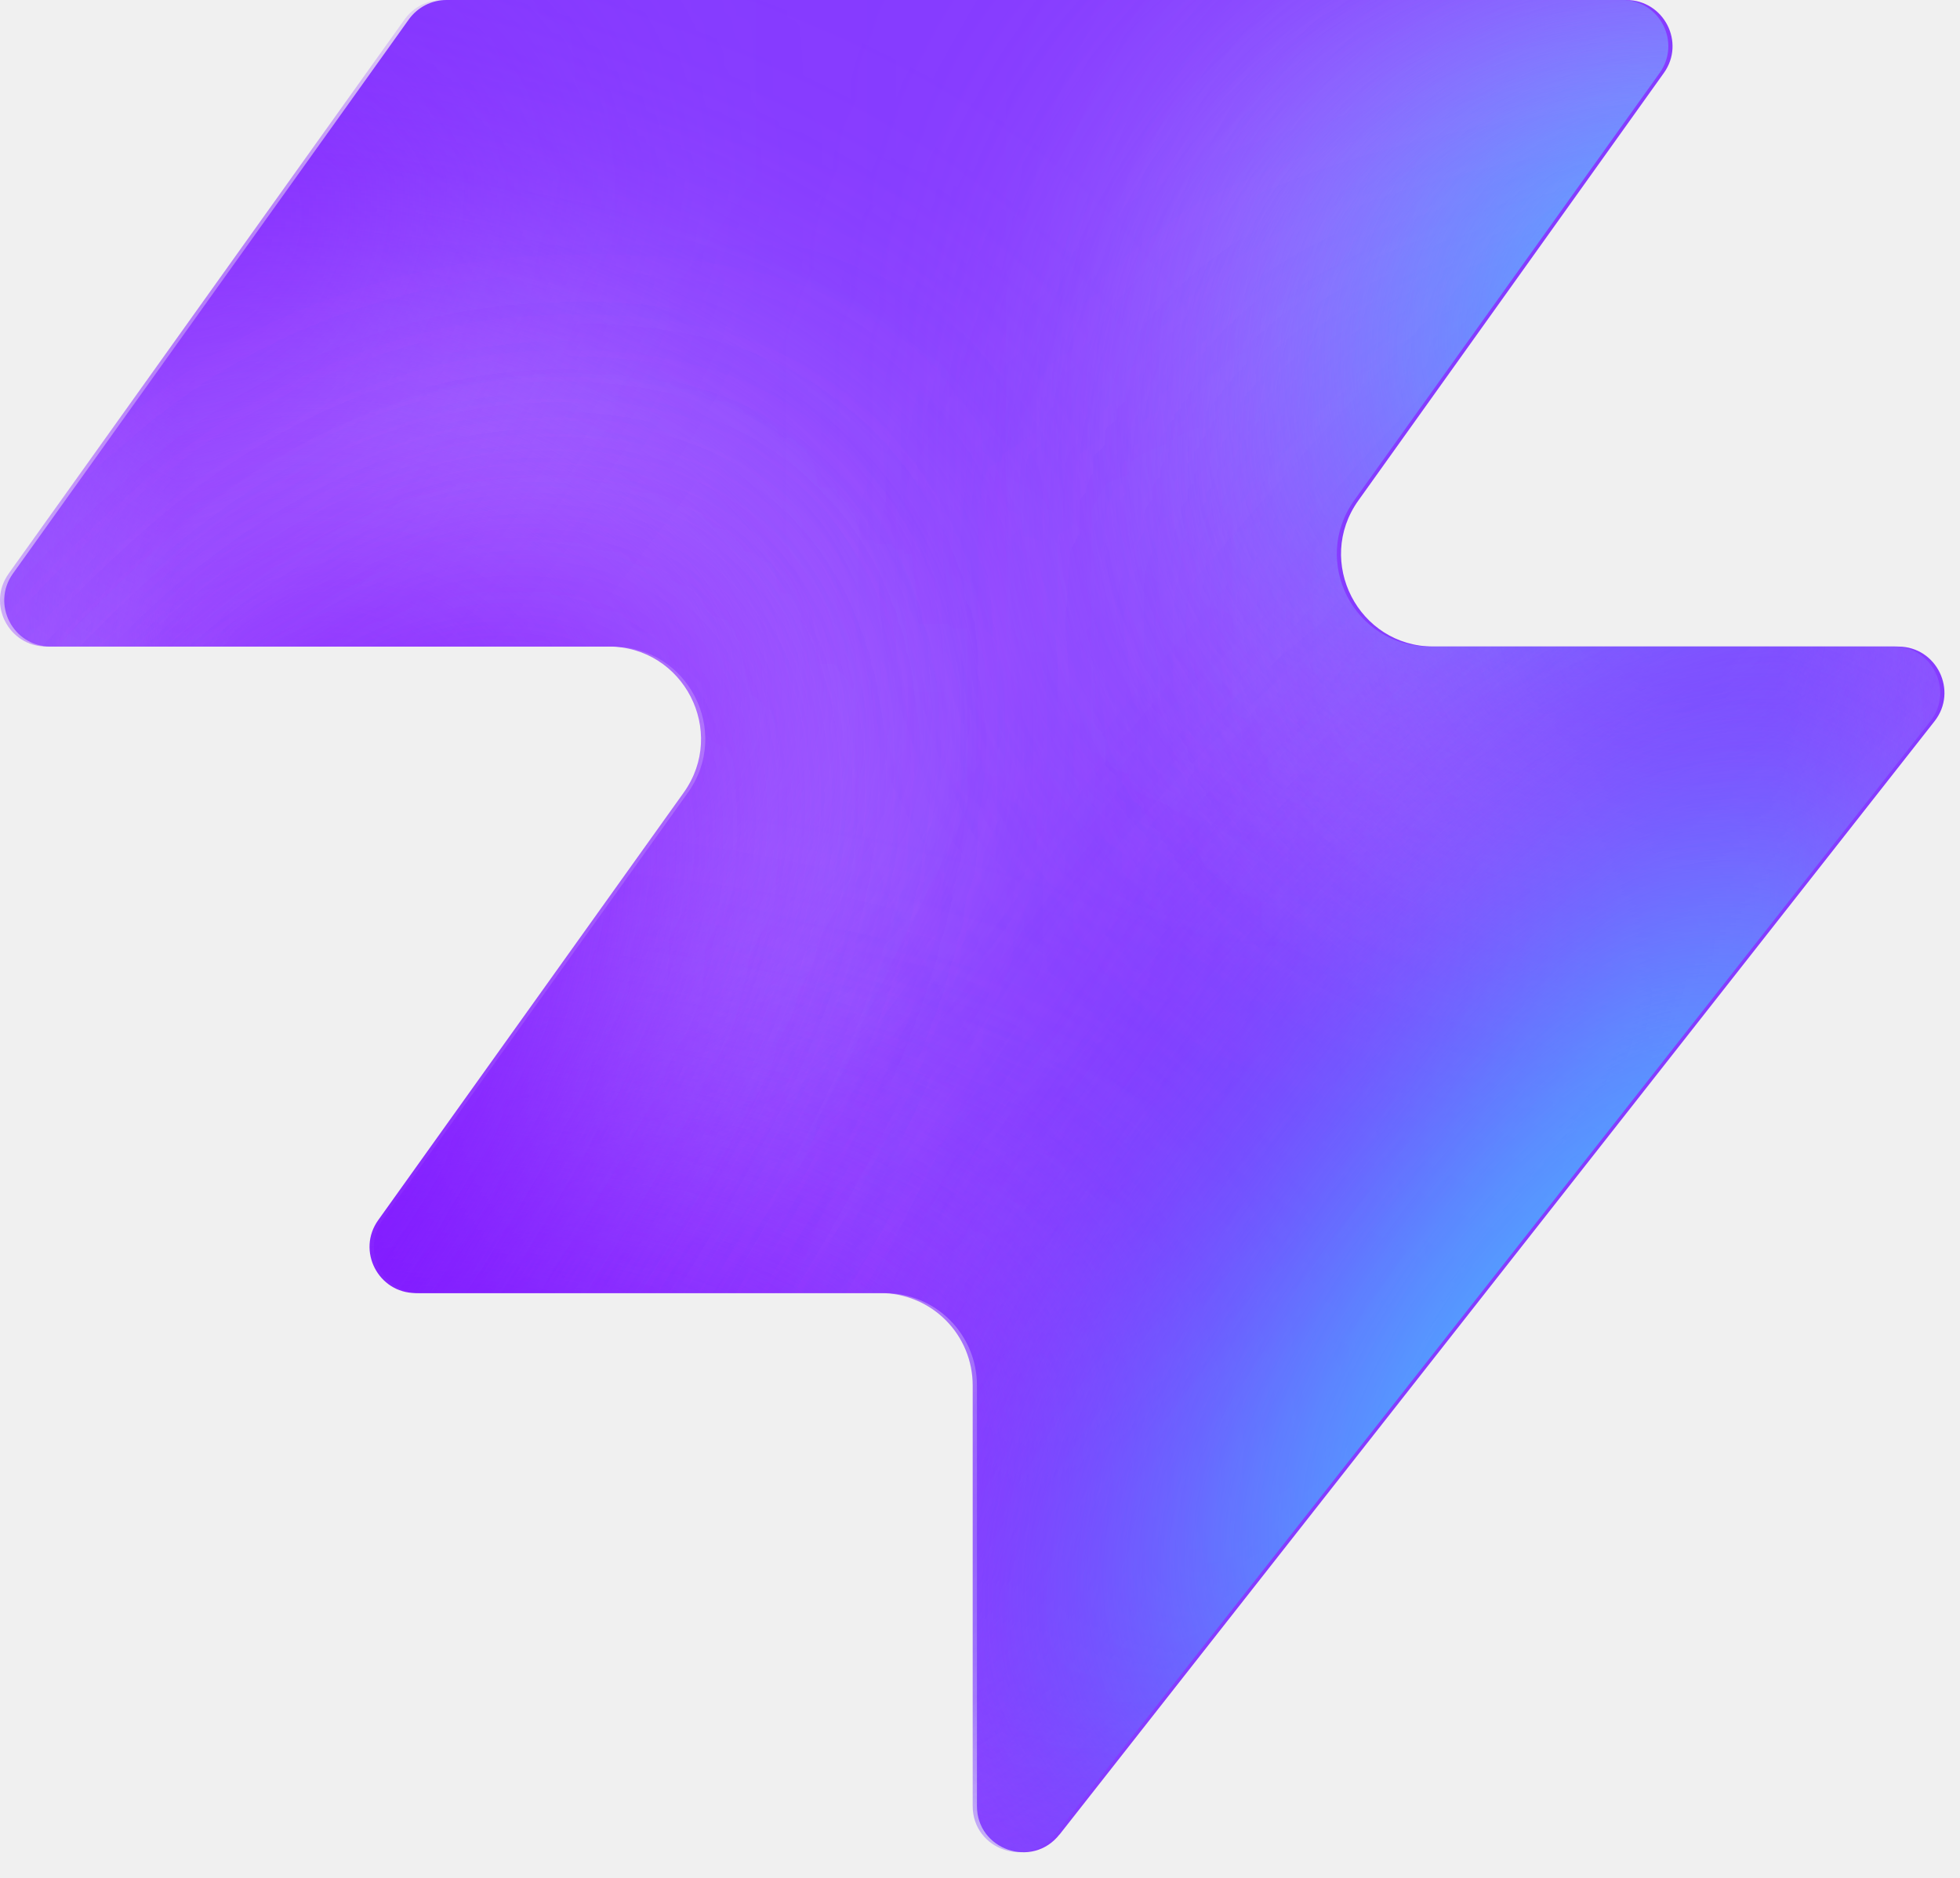
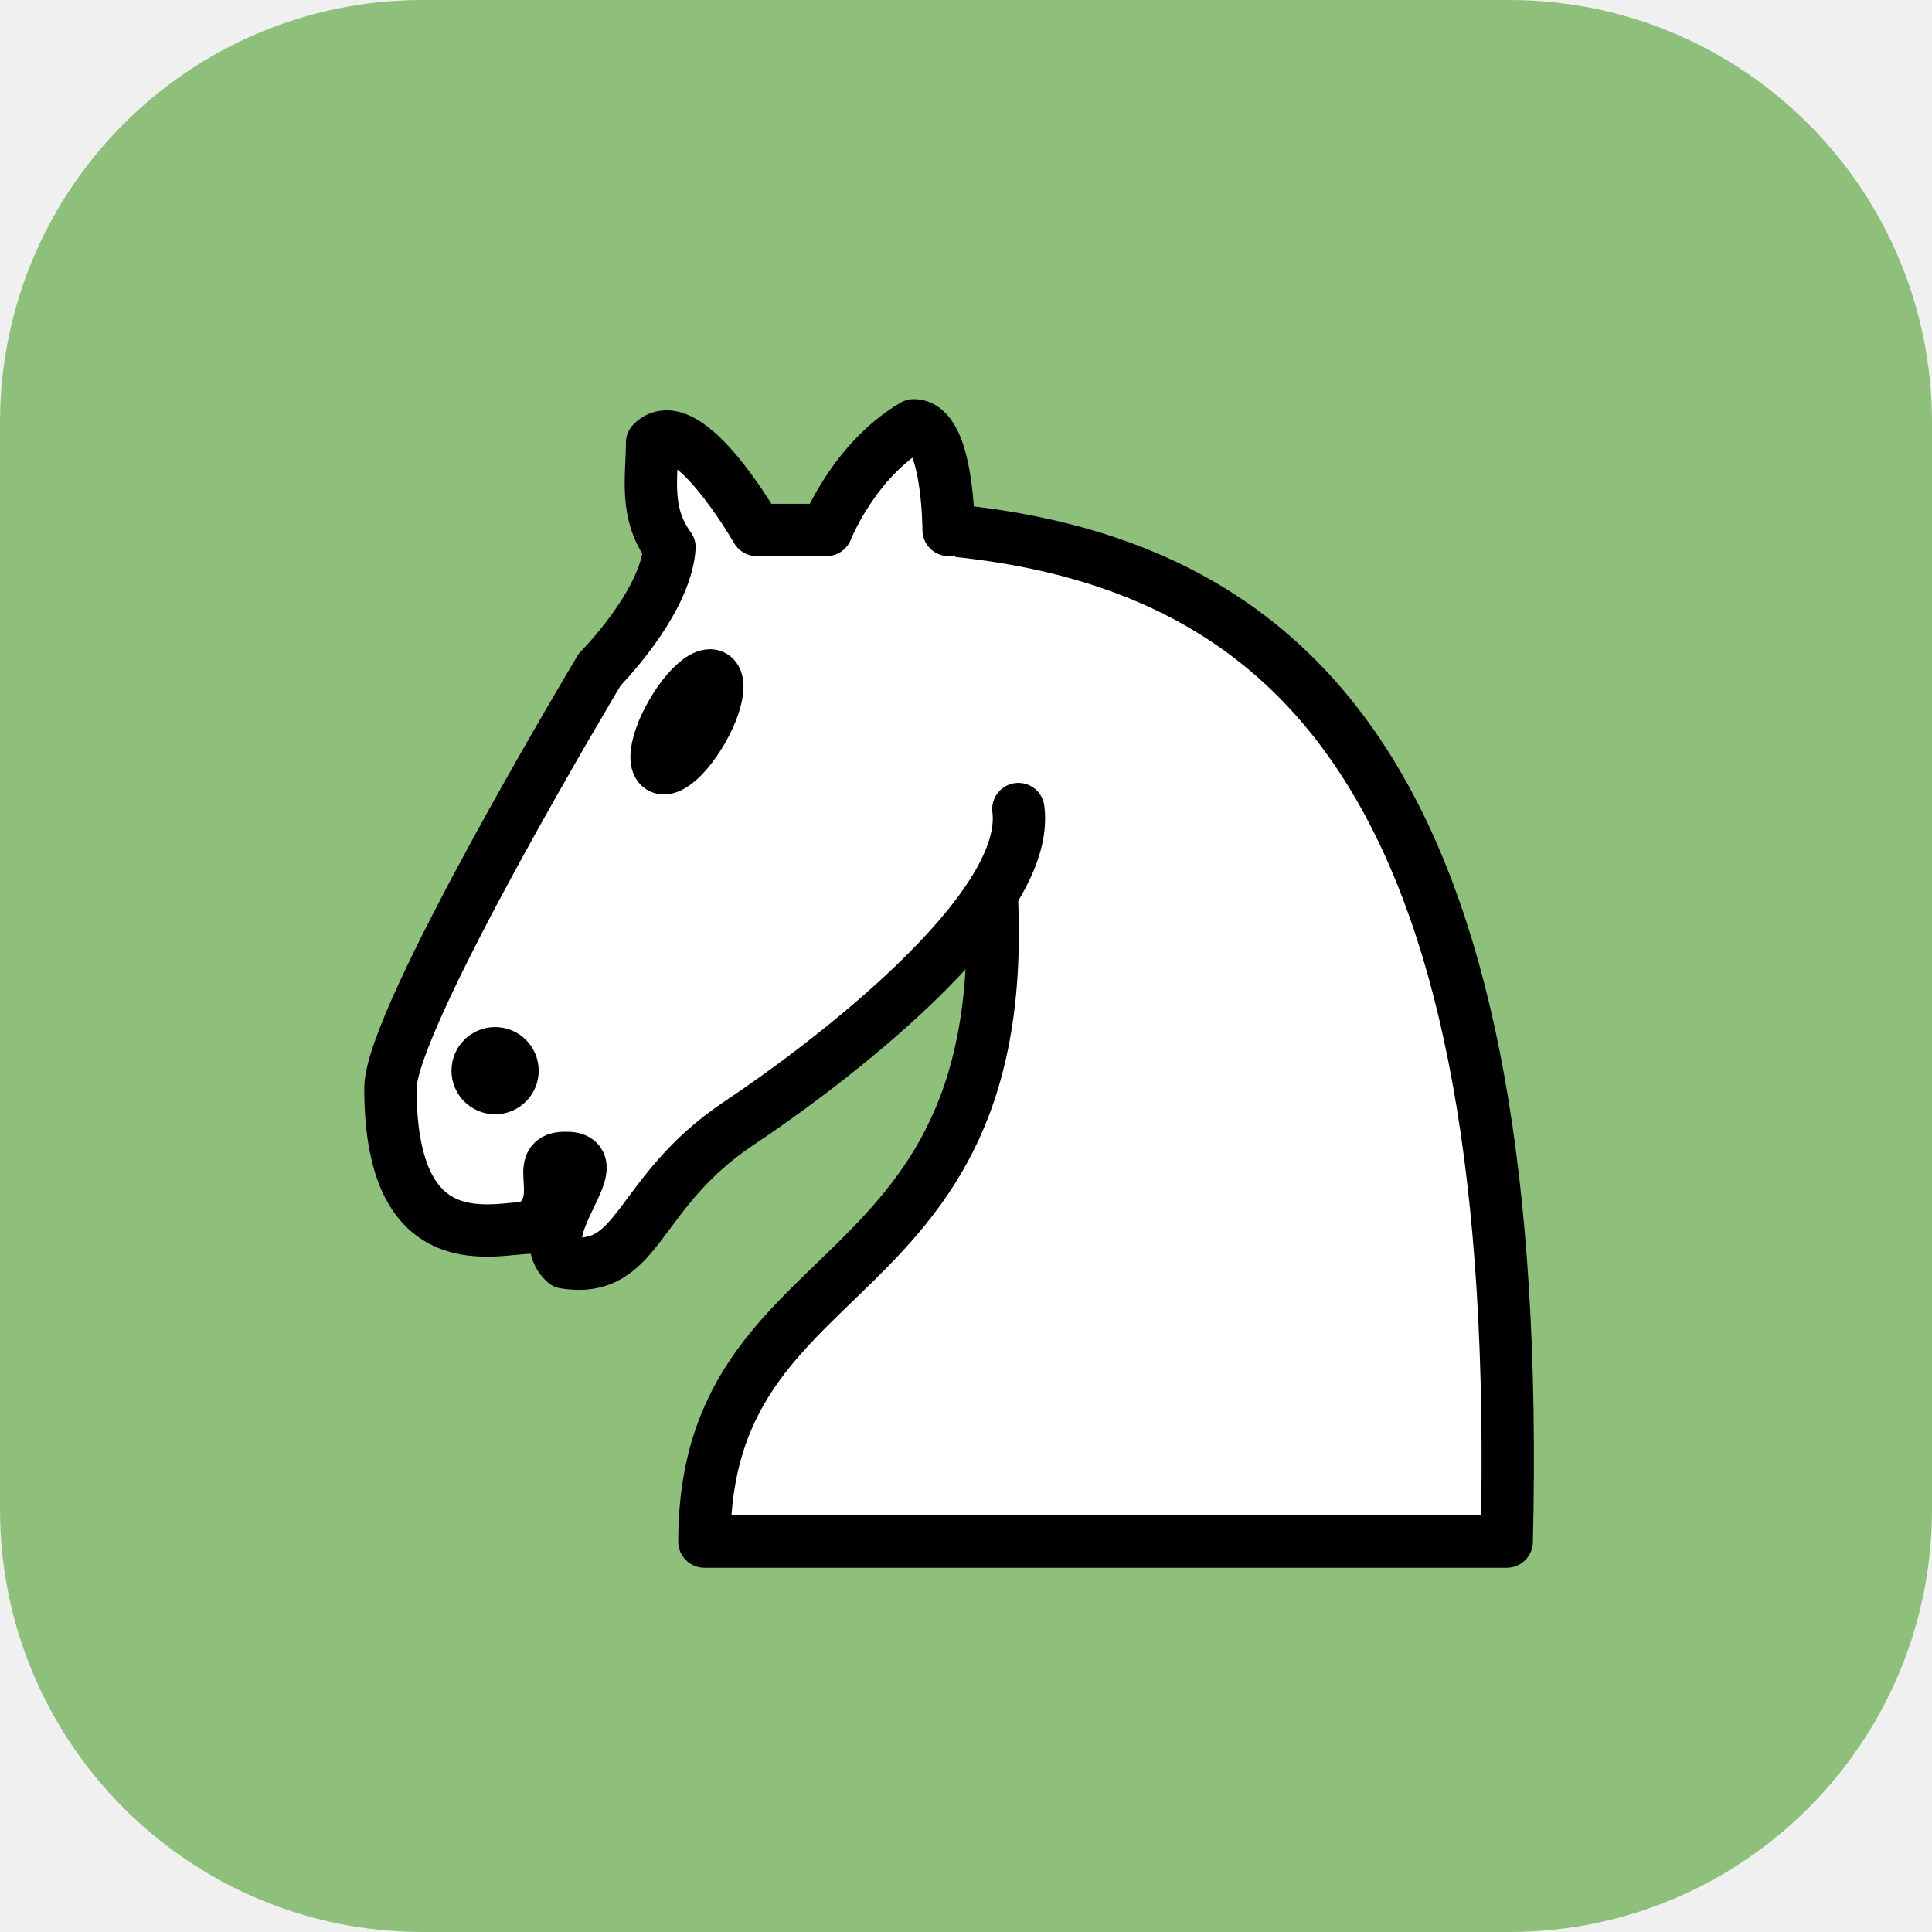
- <svg xmlns="http://www.w3.org/2000/svg" width="48" height="46" fill="none" viewBox="0 0 48 46">
-   <path fill="#863bff" d="M25.946 44.938c-.664.845-2.021.375-2.021-.698V33.937a2.26 2.26 0 0 0-2.262-2.262H10.287c-.92 0-1.456-1.04-.92-1.788l7.48-10.471c1.07-1.497 0-3.578-1.842-3.578H1.237c-.92 0-1.456-1.04-.92-1.788L10.013.474c.214-.297.556-.474.92-.474h28.894c.92 0 1.456 1.04.92 1.788l-7.48 10.471c-1.07 1.498 0 3.579 1.842 3.579h11.377c.943 0 1.473 1.088.89 1.83L25.947 44.94z" style="fill:#863bff;fill:color(display-p3 .525 .23 1);fill-opacity:1" />
-   <mask id="a" width="48" height="46" x="0" y="0" maskUnits="userSpaceOnUse" style="mask-type:alpha">
-     <path fill="#000" d="M25.842 44.938c-.664.844-2.021.375-2.021-.698V33.937a2.26 2.26 0 0 0-2.262-2.262H10.183c-.92 0-1.456-1.04-.92-1.788l7.48-10.471c1.07-1.498 0-3.579-1.842-3.579H1.133c-.92 0-1.456-1.04-.92-1.787L9.91.473c.214-.297.556-.474.92-.474h28.894c.92 0 1.456 1.04.92 1.788l-7.48 10.471c-1.07 1.498 0 3.578 1.842 3.578h11.377c.943 0 1.473 1.088.89 1.832L25.843 44.94z" style="fill:#000;fill-opacity:1" />
-   </mask>
-   <g mask="url(#a)">
-     <g filter="url(#b)">
-       <ellipse cx="5.508" cy="14.704" fill="#ede6ff" rx="5.508" ry="14.704" style="fill:#ede6ff;fill:color(display-p3 .927 .903 1);fill-opacity:1" transform="matrix(.00324 1 1 -.00324 -4.47 31.516)" />
-     </g>
-     <g filter="url(#c)">
-       <ellipse cx="10.399" cy="29.851" fill="#ede6ff" rx="10.399" ry="29.851" style="fill:#ede6ff;fill:color(display-p3 .927 .903 1);fill-opacity:1" transform="matrix(.00324 1 1 -.00324 -39.328 7.883)" />
-     </g>
-     <g filter="url(#d)">
-       <ellipse cx="5.508" cy="30.487" fill="#7e14ff" rx="5.508" ry="30.487" style="fill:#7e14ff;fill:color(display-p3 .492 .077 1);fill-opacity:1" transform="rotate(89.814 -25.913 -14.639)scale(1 -1)" />
-     </g>
-     <g filter="url(#e)">
-       <ellipse cx="5.508" cy="30.599" fill="#7e14ff" rx="5.508" ry="30.599" style="fill:#7e14ff;fill:color(display-p3 .492 .077 1);fill-opacity:1" transform="rotate(89.814 -32.644 -3.334)scale(1 -1)" />
-     </g>
-     <g filter="url(#f)">
-       <ellipse cx="5.508" cy="30.599" fill="#7e14ff" rx="5.508" ry="30.599" style="fill:#7e14ff;fill:color(display-p3 .492 .077 1);fill-opacity:1" transform="matrix(.00324 1 1 -.00324 -34.34 30.47)" />
-     </g>
-     <g filter="url(#g)">
-       <ellipse cx="14.072" cy="22.078" fill="#ede6ff" rx="14.072" ry="22.078" style="fill:#ede6ff;fill:color(display-p3 .927 .903 1);fill-opacity:1" transform="rotate(93.35 24.506 48.493)scale(-1 1)" />
-     </g>
-     <g filter="url(#h)">
-       <ellipse cx="3.47" cy="21.501" fill="#7e14ff" rx="3.47" ry="21.501" style="fill:#7e14ff;fill:color(display-p3 .492 .077 1);fill-opacity:1" transform="rotate(89.009 28.708 47.59)scale(-1 1)" />
-     </g>
-     <g filter="url(#i)">
-       <ellipse cx="3.47" cy="21.501" fill="#7e14ff" rx="3.47" ry="21.501" style="fill:#7e14ff;fill:color(display-p3 .492 .077 1);fill-opacity:1" transform="rotate(89.009 28.708 47.59)scale(-1 1)" />
-     </g>
-     <g filter="url(#j)">
-       <ellipse cx=".387" cy="8.972" fill="#7e14ff" rx="4.407" ry="29.108" style="fill:#7e14ff;fill:color(display-p3 .492 .077 1);fill-opacity:1" transform="rotate(39.51 .387 8.972)" />
-     </g>
-     <g filter="url(#k)">
-       <ellipse cx="47.523" cy="-6.092" fill="#7e14ff" rx="4.407" ry="29.108" style="fill:#7e14ff;fill:color(display-p3 .492 .077 1);fill-opacity:1" transform="rotate(37.892 47.523 -6.092)" />
-     </g>
-     <g filter="url(#l)">
-       <ellipse cx="41.412" cy="6.333" fill="#47bfff" rx="5.971" ry="9.665" style="fill:#47bfff;fill:color(display-p3 .28 .748 1);fill-opacity:1" transform="rotate(37.892 41.412 6.333)" />
-     </g>
-     <g filter="url(#m)">
-       <ellipse cx="-1.879" cy="38.332" fill="#7e14ff" rx="4.407" ry="29.108" style="fill:#7e14ff;fill:color(display-p3 .492 .077 1);fill-opacity:1" transform="rotate(37.892 -1.88 38.332)" />
-     </g>
-     <g filter="url(#n)">
-       <ellipse cx="-1.879" cy="38.332" fill="#7e14ff" rx="4.407" ry="29.108" style="fill:#7e14ff;fill:color(display-p3 .492 .077 1);fill-opacity:1" transform="rotate(37.892 -1.88 38.332)" />
-     </g>
-     <g filter="url(#o)">
-       <ellipse cx="35.651" cy="29.907" fill="#7e14ff" rx="4.407" ry="29.108" style="fill:#7e14ff;fill:color(display-p3 .492 .077 1);fill-opacity:1" transform="rotate(37.892 35.651 29.907)" />
-     </g>
-     <g filter="url(#p)">
-       <ellipse cx="38.418" cy="32.4" fill="#47bfff" rx="5.971" ry="15.297" style="fill:#47bfff;fill:color(display-p3 .28 .748 1);fill-opacity:1" transform="rotate(37.892 38.418 32.4)" />
+ <svg xmlns="http://www.w3.org/2000/svg" viewBox="0 0 64 64">
+   <rect width="64" height="64" rx="14" fill="#8ec07c" />
+   <g transform="translate(6 6) scale(1.1556)">
+     <g fill="none" fill-rule="evenodd" stroke="#000" stroke-linecap="round" stroke-linejoin="round" stroke-width="1.5">
+       <path fill="#fff" d="M22 10c10.5 1 16.5 8 16 29H15c0-9 10-6.5 8-21" />
+       <path fill="#fff" d="M24 18c.38 2.91-5.55 7.37-8 9-3 2-2.82 4.34-5 4-1.042-.94 1.41-3.04 0-3-1 0 .19 1.23-1 2-1 0-4.003 1-4-4 0-2 6-12 6-12s1.89-1.9 2-3.5c-.73-.994-.5-2-.5-3 1-1 3 2.5 3 2.5h2s.78-1.992 2.5-3c1 0 1 3 1 3" />
+       <path fill="#000" d="M9.5 25.5a.5.5 0 1 1-1 0 .5.5 0 1 1 1 0m5.433-9.75a.5 1.5 30 1 1-.866-.5.5 1.5 30 1 1 .866.5" />
    </g>
  </g>
-   <defs>
-     <filter id="b" width="60.045" height="41.654" x="-19.77" y="16.149" color-interpolation-filters="sRGB" filterUnits="userSpaceOnUse">
-       <feFlood flood-opacity="0" result="BackgroundImageFix" />
-       <feBlend in="SourceGraphic" in2="BackgroundImageFix" result="shape" />
-       <feGaussianBlur result="effect1_foregroundBlur_2002_17158" stdDeviation="7.659" />
-     </filter>
-     <filter id="c" width="90.34" height="51.437" x="-54.613" y="-7.533" color-interpolation-filters="sRGB" filterUnits="userSpaceOnUse">
-       <feFlood flood-opacity="0" result="BackgroundImageFix" />
-       <feBlend in="SourceGraphic" in2="BackgroundImageFix" result="shape" />
-       <feGaussianBlur result="effect1_foregroundBlur_2002_17158" stdDeviation="7.659" />
-     </filter>
-     <filter id="d" width="79.355" height="29.4" x="-49.64" y="2.03" color-interpolation-filters="sRGB" filterUnits="userSpaceOnUse">
-       <feFlood flood-opacity="0" result="BackgroundImageFix" />
-       <feBlend in="SourceGraphic" in2="BackgroundImageFix" result="shape" />
-       <feGaussianBlur result="effect1_foregroundBlur_2002_17158" stdDeviation="4.596" />
-     </filter>
-     <filter id="e" width="79.579" height="29.4" x="-45.045" y="20.029" color-interpolation-filters="sRGB" filterUnits="userSpaceOnUse">
-       <feFlood flood-opacity="0" result="BackgroundImageFix" />
-       <feBlend in="SourceGraphic" in2="BackgroundImageFix" result="shape" />
-       <feGaussianBlur result="effect1_foregroundBlur_2002_17158" stdDeviation="4.596" />
-     </filter>
-     <filter id="f" width="79.579" height="29.4" x="-43.513" y="21.178" color-interpolation-filters="sRGB" filterUnits="userSpaceOnUse">
-       <feFlood flood-opacity="0" result="BackgroundImageFix" />
-       <feBlend in="SourceGraphic" in2="BackgroundImageFix" result="shape" />
-       <feGaussianBlur result="effect1_foregroundBlur_2002_17158" stdDeviation="4.596" />
-     </filter>
-     <filter id="g" width="74.749" height="58.852" x="15.756" y="-17.901" color-interpolation-filters="sRGB" filterUnits="userSpaceOnUse">
-       <feFlood flood-opacity="0" result="BackgroundImageFix" />
-       <feBlend in="SourceGraphic" in2="BackgroundImageFix" result="shape" />
-       <feGaussianBlur result="effect1_foregroundBlur_2002_17158" stdDeviation="7.659" />
-     </filter>
-     <filter id="h" width="61.377" height="25.362" x="23.548" y="2.284" color-interpolation-filters="sRGB" filterUnits="userSpaceOnUse">
-       <feFlood flood-opacity="0" result="BackgroundImageFix" />
-       <feBlend in="SourceGraphic" in2="BackgroundImageFix" result="shape" />
-       <feGaussianBlur result="effect1_foregroundBlur_2002_17158" stdDeviation="4.596" />
-     </filter>
-     <filter id="i" width="61.377" height="25.362" x="23.548" y="2.284" color-interpolation-filters="sRGB" filterUnits="userSpaceOnUse">
-       <feFlood flood-opacity="0" result="BackgroundImageFix" />
-       <feBlend in="SourceGraphic" in2="BackgroundImageFix" result="shape" />
-       <feGaussianBlur result="effect1_foregroundBlur_2002_17158" stdDeviation="4.596" />
-     </filter>
-     <filter id="j" width="56.045" height="63.649" x="-27.636" y="-22.853" color-interpolation-filters="sRGB" filterUnits="userSpaceOnUse">
-       <feFlood flood-opacity="0" result="BackgroundImageFix" />
-       <feBlend in="SourceGraphic" in2="BackgroundImageFix" result="shape" />
-       <feGaussianBlur result="effect1_foregroundBlur_2002_17158" stdDeviation="4.596" />
-     </filter>
-     <filter id="k" width="54.814" height="64.646" x="20.116" y="-38.415" color-interpolation-filters="sRGB" filterUnits="userSpaceOnUse">
-       <feFlood flood-opacity="0" result="BackgroundImageFix" />
-       <feBlend in="SourceGraphic" in2="BackgroundImageFix" result="shape" />
-       <feGaussianBlur result="effect1_foregroundBlur_2002_17158" stdDeviation="4.596" />
-     </filter>
-     <filter id="l" width="33.541" height="35.313" x="24.641" y="-11.323" color-interpolation-filters="sRGB" filterUnits="userSpaceOnUse">
-       <feFlood flood-opacity="0" result="BackgroundImageFix" />
-       <feBlend in="SourceGraphic" in2="BackgroundImageFix" result="shape" />
-       <feGaussianBlur result="effect1_foregroundBlur_2002_17158" stdDeviation="4.596" />
-     </filter>
-     <filter id="m" width="54.814" height="64.646" x="-29.286" y="6.009" color-interpolation-filters="sRGB" filterUnits="userSpaceOnUse">
-       <feFlood flood-opacity="0" result="BackgroundImageFix" />
-       <feBlend in="SourceGraphic" in2="BackgroundImageFix" result="shape" />
-       <feGaussianBlur result="effect1_foregroundBlur_2002_17158" stdDeviation="4.596" />
-     </filter>
-     <filter id="n" width="54.814" height="64.646" x="-29.286" y="6.009" color-interpolation-filters="sRGB" filterUnits="userSpaceOnUse">
-       <feFlood flood-opacity="0" result="BackgroundImageFix" />
-       <feBlend in="SourceGraphic" in2="BackgroundImageFix" result="shape" />
-       <feGaussianBlur result="effect1_foregroundBlur_2002_17158" stdDeviation="4.596" />
-     </filter>
-     <filter id="o" width="54.814" height="64.646" x="8.244" y="-2.416" color-interpolation-filters="sRGB" filterUnits="userSpaceOnUse">
-       <feFlood flood-opacity="0" result="BackgroundImageFix" />
-       <feBlend in="SourceGraphic" in2="BackgroundImageFix" result="shape" />
-       <feGaussianBlur result="effect1_foregroundBlur_2002_17158" stdDeviation="4.596" />
-     </filter>
-     <filter id="p" width="39.409" height="43.623" x="18.713" y="10.588" color-interpolation-filters="sRGB" filterUnits="userSpaceOnUse">
-       <feFlood flood-opacity="0" result="BackgroundImageFix" />
-       <feBlend in="SourceGraphic" in2="BackgroundImageFix" result="shape" />
-       <feGaussianBlur result="effect1_foregroundBlur_2002_17158" stdDeviation="4.596" />
-     </filter>
-   </defs>
</svg>
